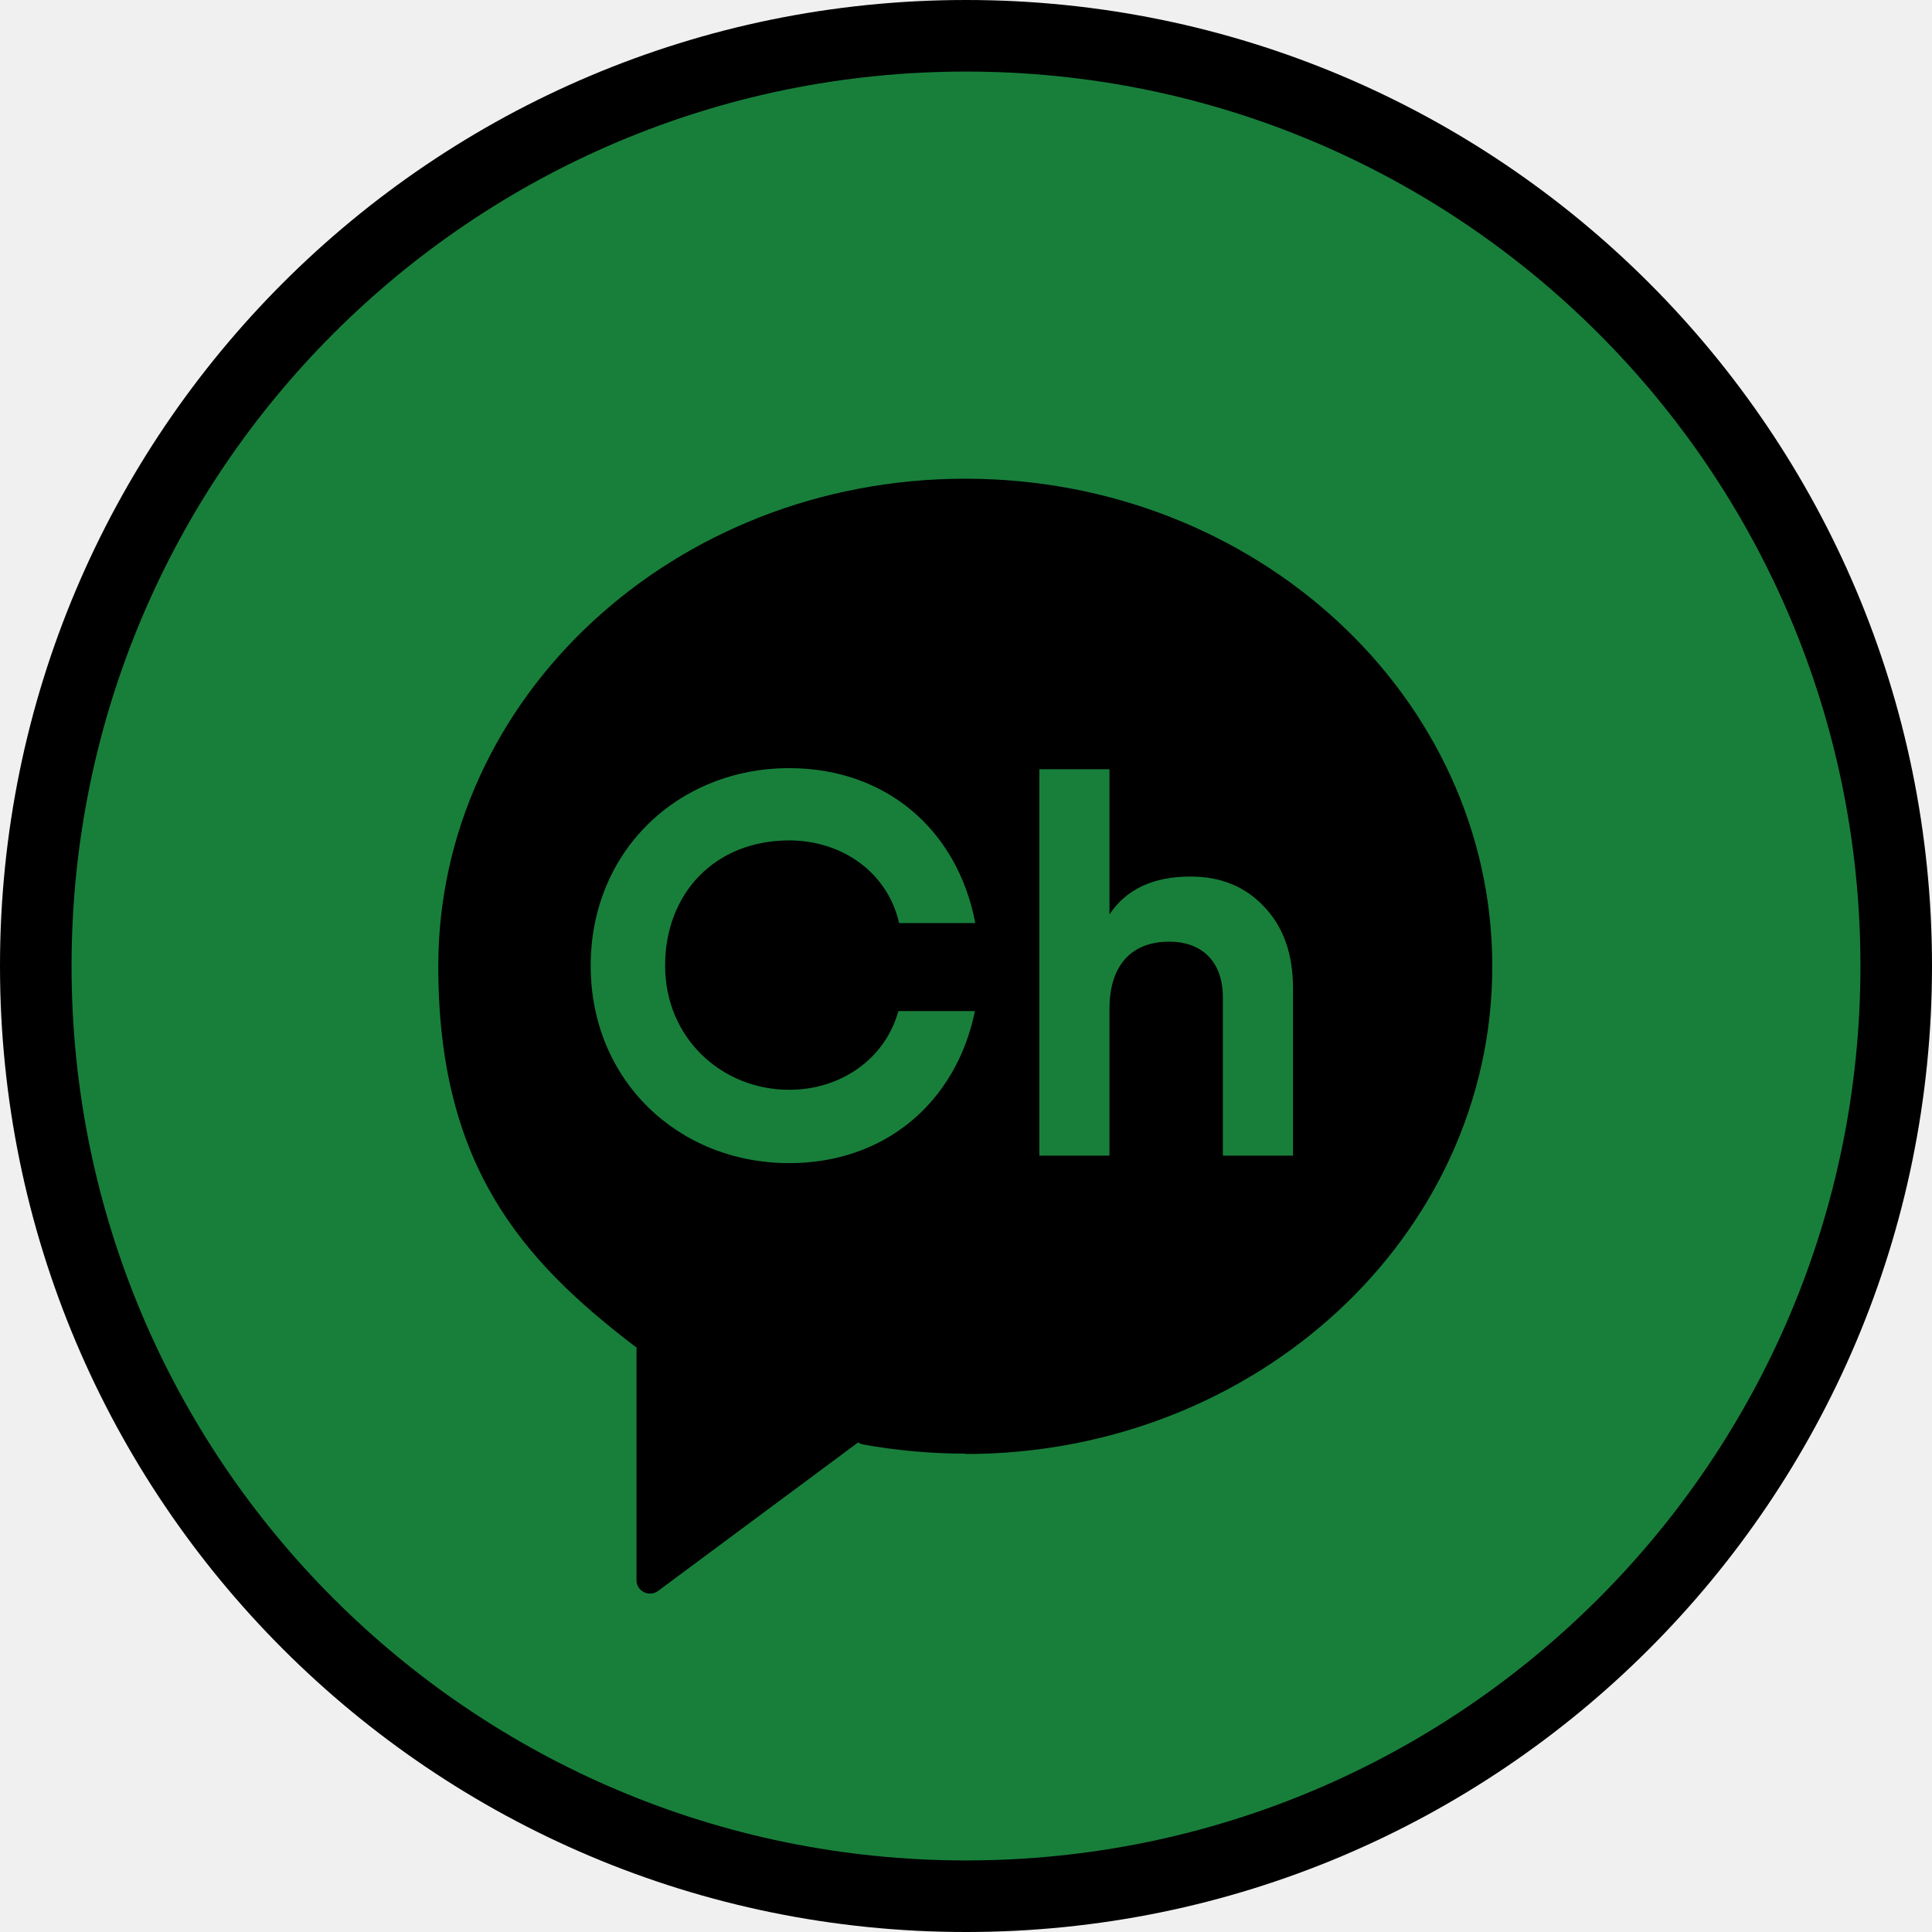
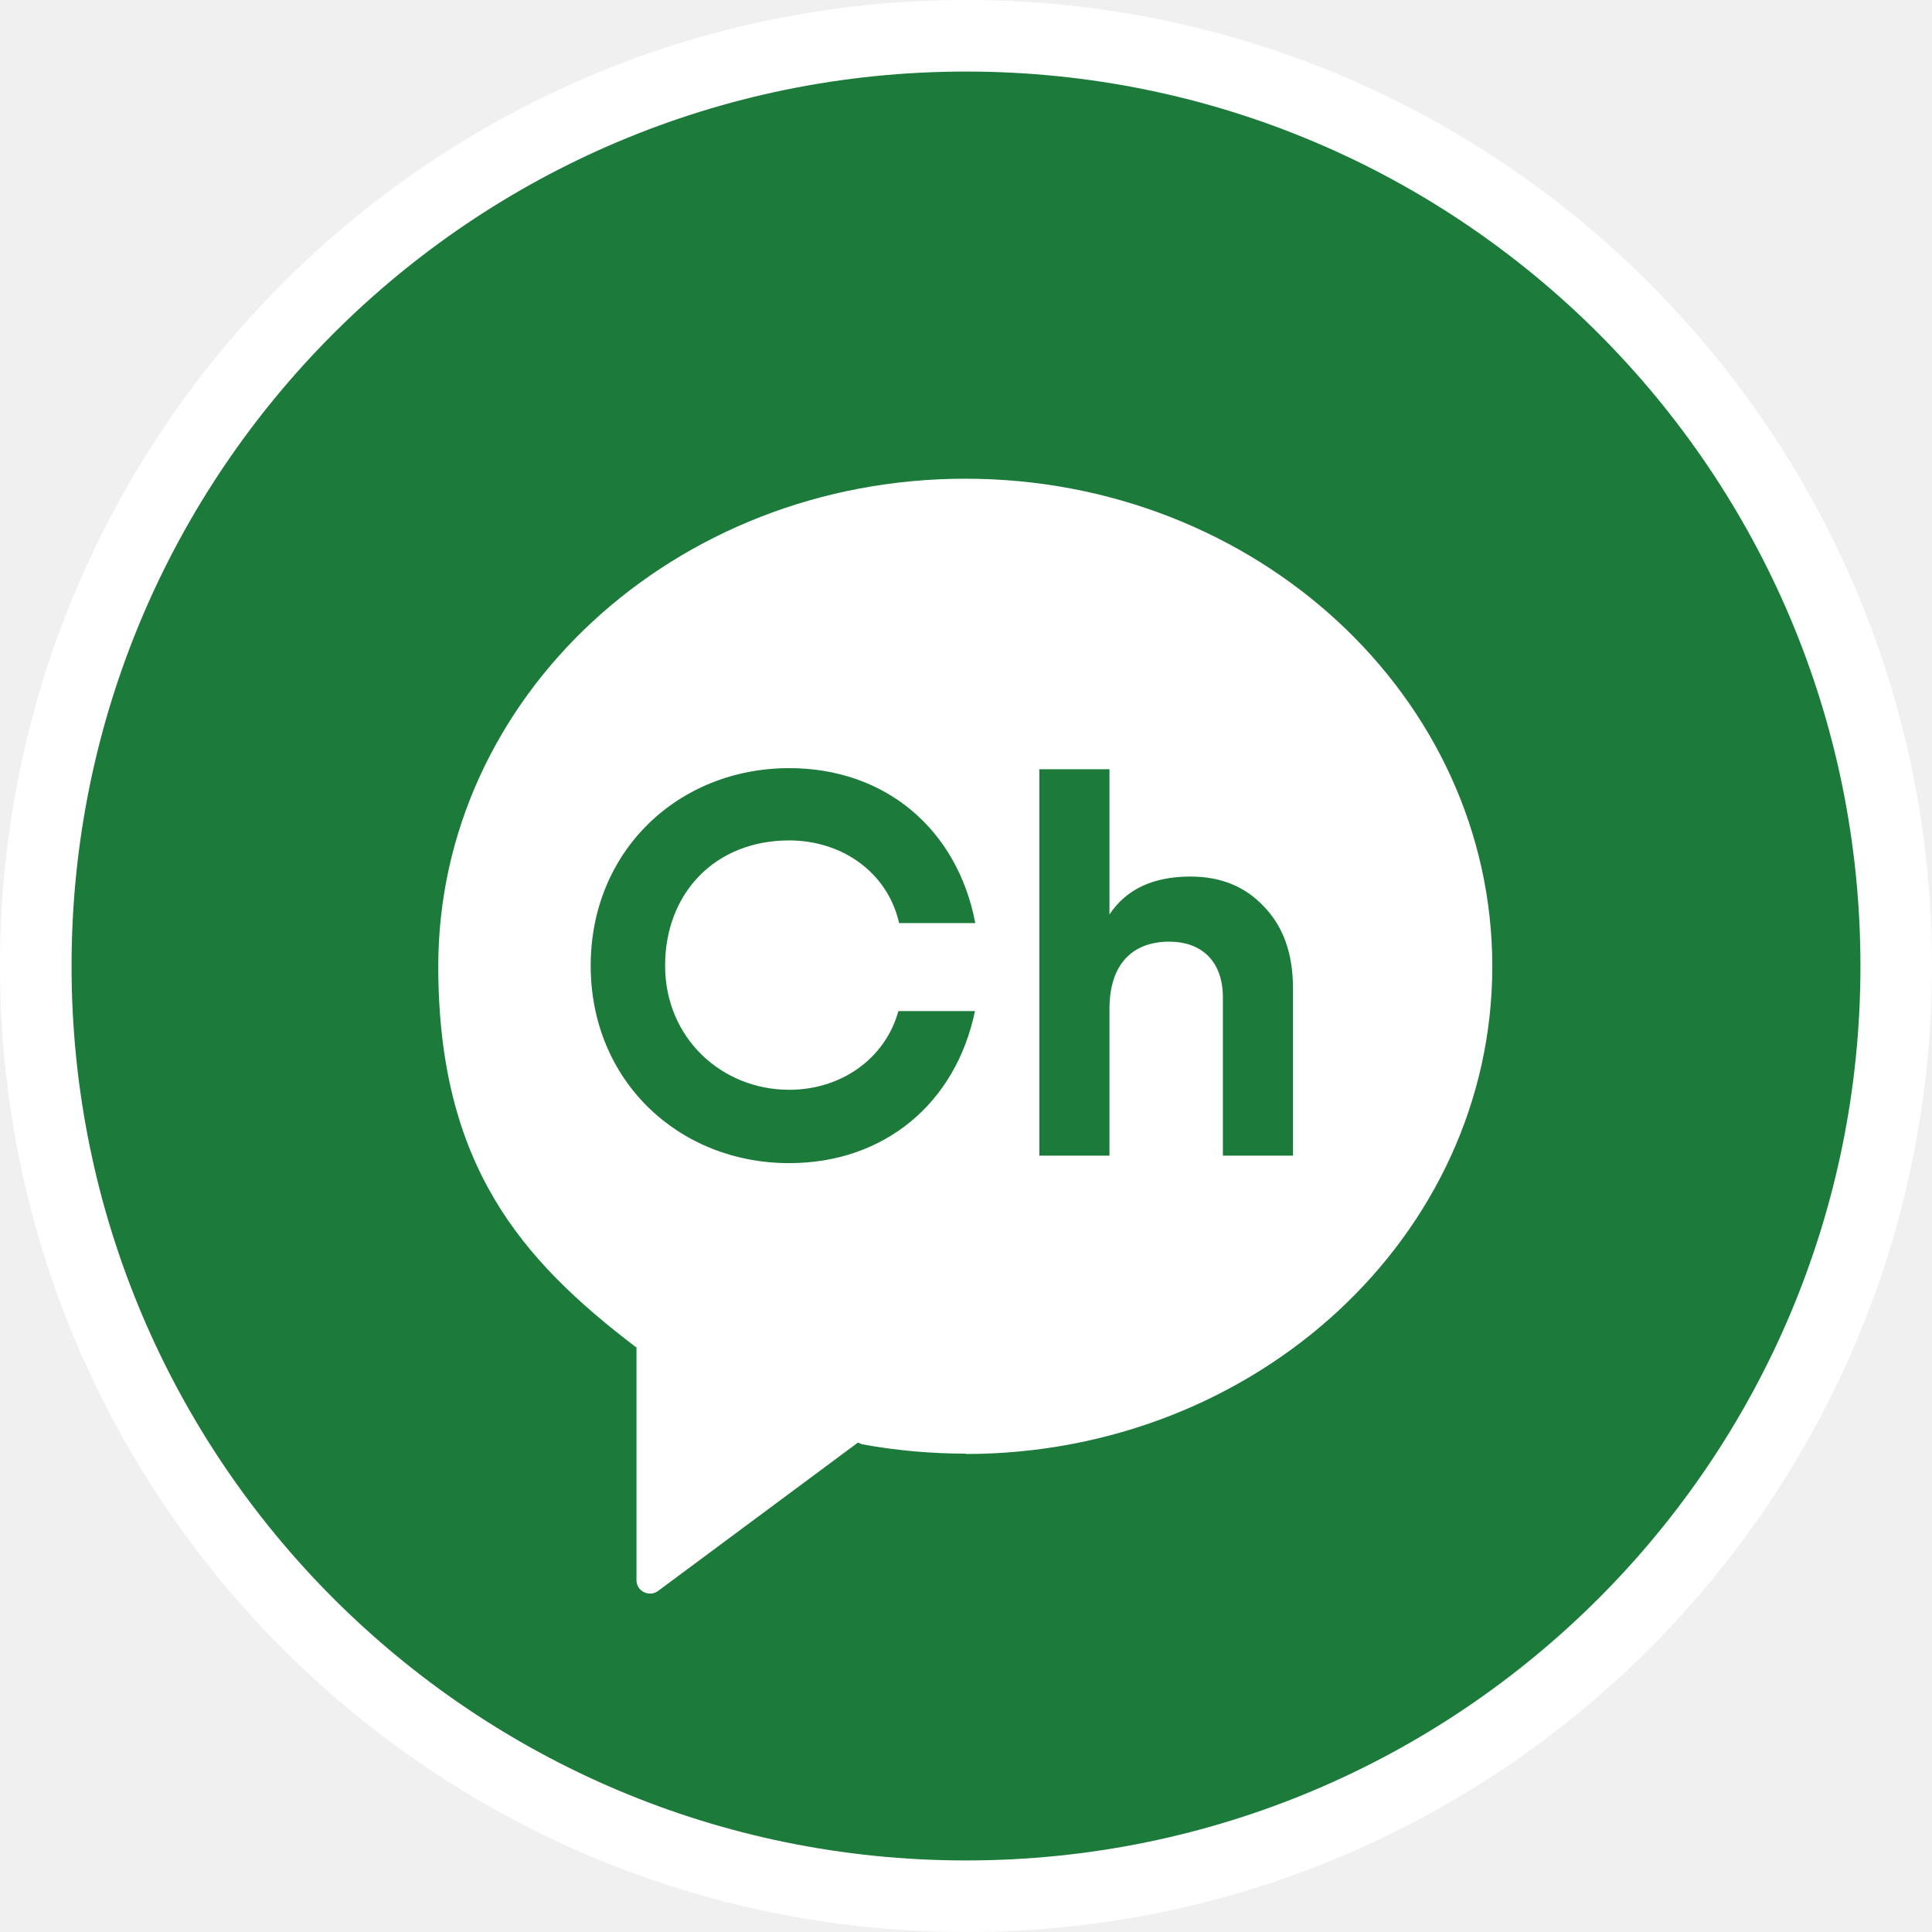
<svg xmlns="http://www.w3.org/2000/svg" id="_레이어_2" data-name="레이어 2" viewBox="0 0 54 54">
  <defs>
-     <style>.cls-1{fill:rgb(24, 127, 59);stroke-width:0}</style>
+     <style>.cls-1{fill:#1c7b3a;stroke-width:0}</style>
  </defs>
  <g id="_레이어_1-2" data-name="레이어 1">
-     <circle cx="27" cy="27" r="27" style="stroke-width:0;fill:rgb(248, 244, 231)rgb(248, 244, 231)" />
+     <circle cx="27" cy="27" r="27" style="stroke-width:0;fill:#fff" />
    <path d="M33.27 24.5c-1.03 0-1.79.35-2.26 1.06V21.5h-1.96v10.8h1.96v-4.1c0-1.26.65-1.88 1.67-1.88.91 0 1.5.55 1.5 1.56v4.42h1.96v-4.66c0-.99-.27-1.74-.82-2.31-.53-.56-1.21-.83-2.05-.83M22.06 23.49c1.47 0 2.75.89 3.07 2.31h2.13c-.5-2.62-2.51-4.33-5.2-4.33-3.1 0-5.55 2.31-5.55 5.52s2.45 5.52 5.55 5.52c2.66 0 4.66-1.68 5.19-4.25h-2.14c-.37 1.34-1.61 2.2-3.05 2.2-1.89 0-3.47-1.45-3.47-3.47s1.39-3.5 3.47-3.5" class="cls-1" />
    <path d="M27 2C13.19 2 2 13.19 2 27s11.19 25 25 25 25-11.19 25-25S40.81 2 27 2m0 38.63c-.99 0-1.96-.09-2.9-.26l-.12-.05-5.59 4.15c-.25.18-.6 0-.6-.3v-6.52h-.02c-3.19-2.43-5.52-5.08-5.52-10.64 0-7.53 6.6-13.63 14.73-13.63s14.73 6.1 14.73 13.63-6.6 13.63-14.73 13.63Z" class="cls-1" />
  </g>
</svg>
